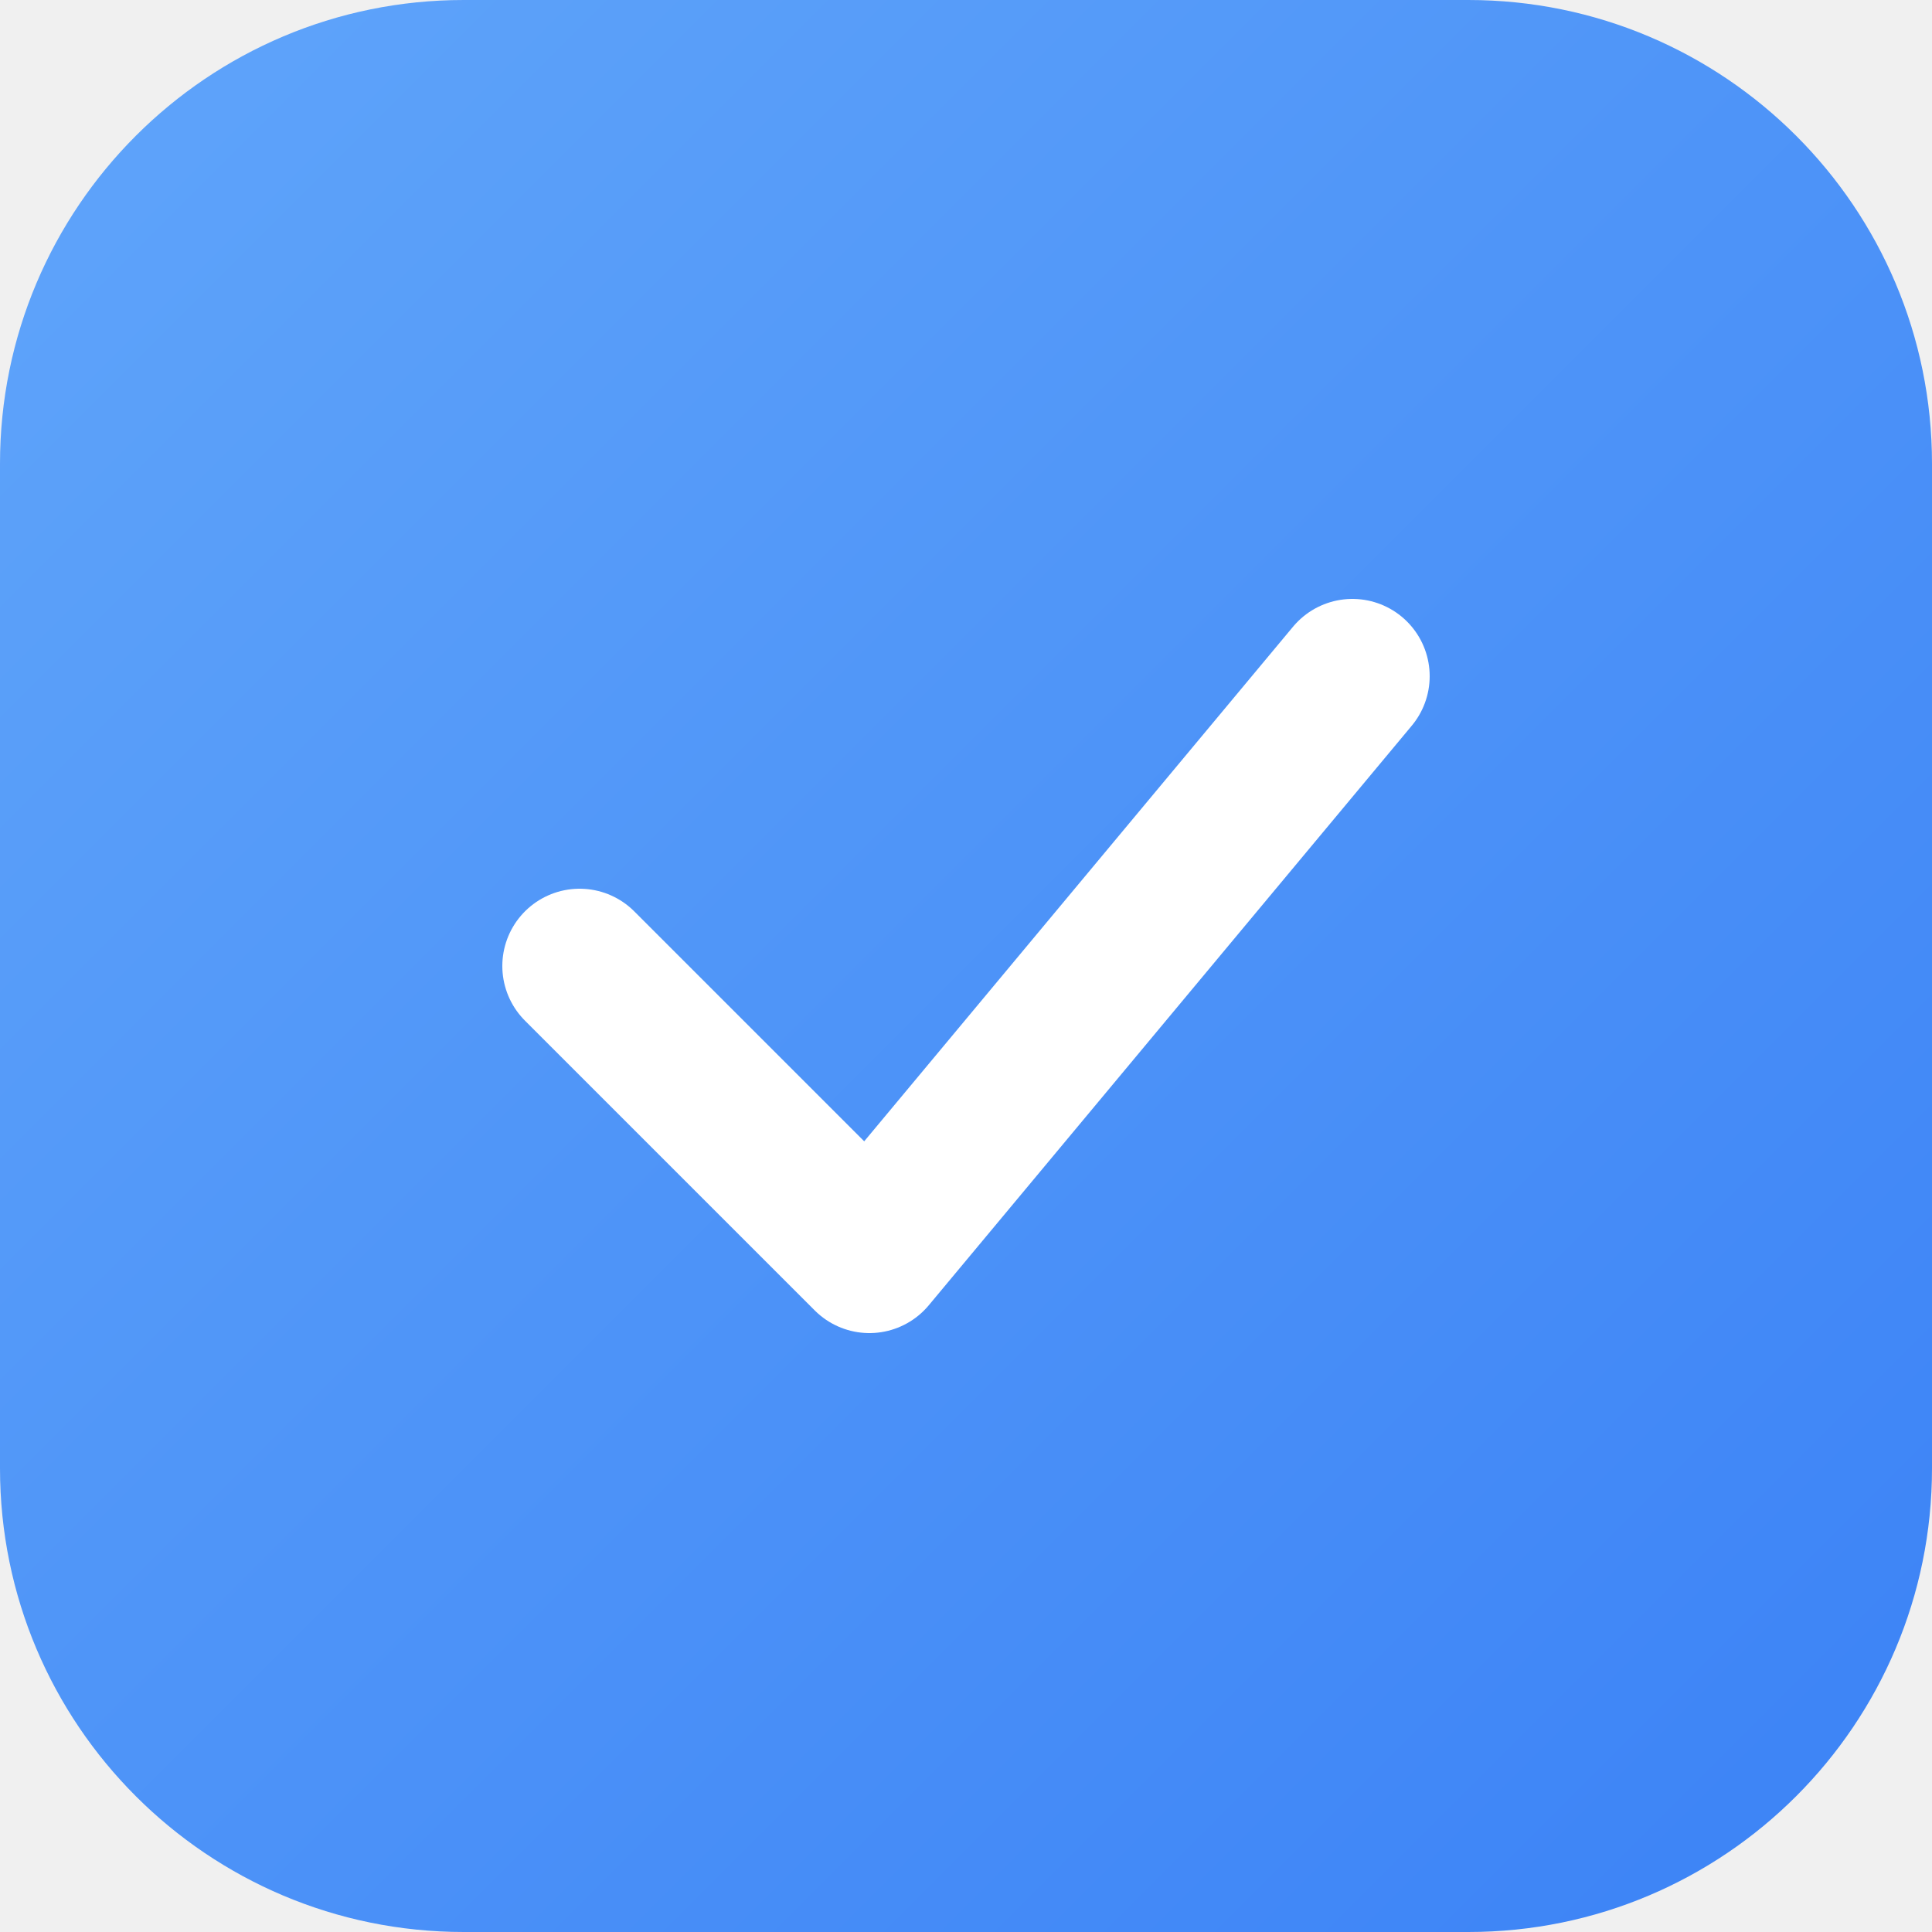
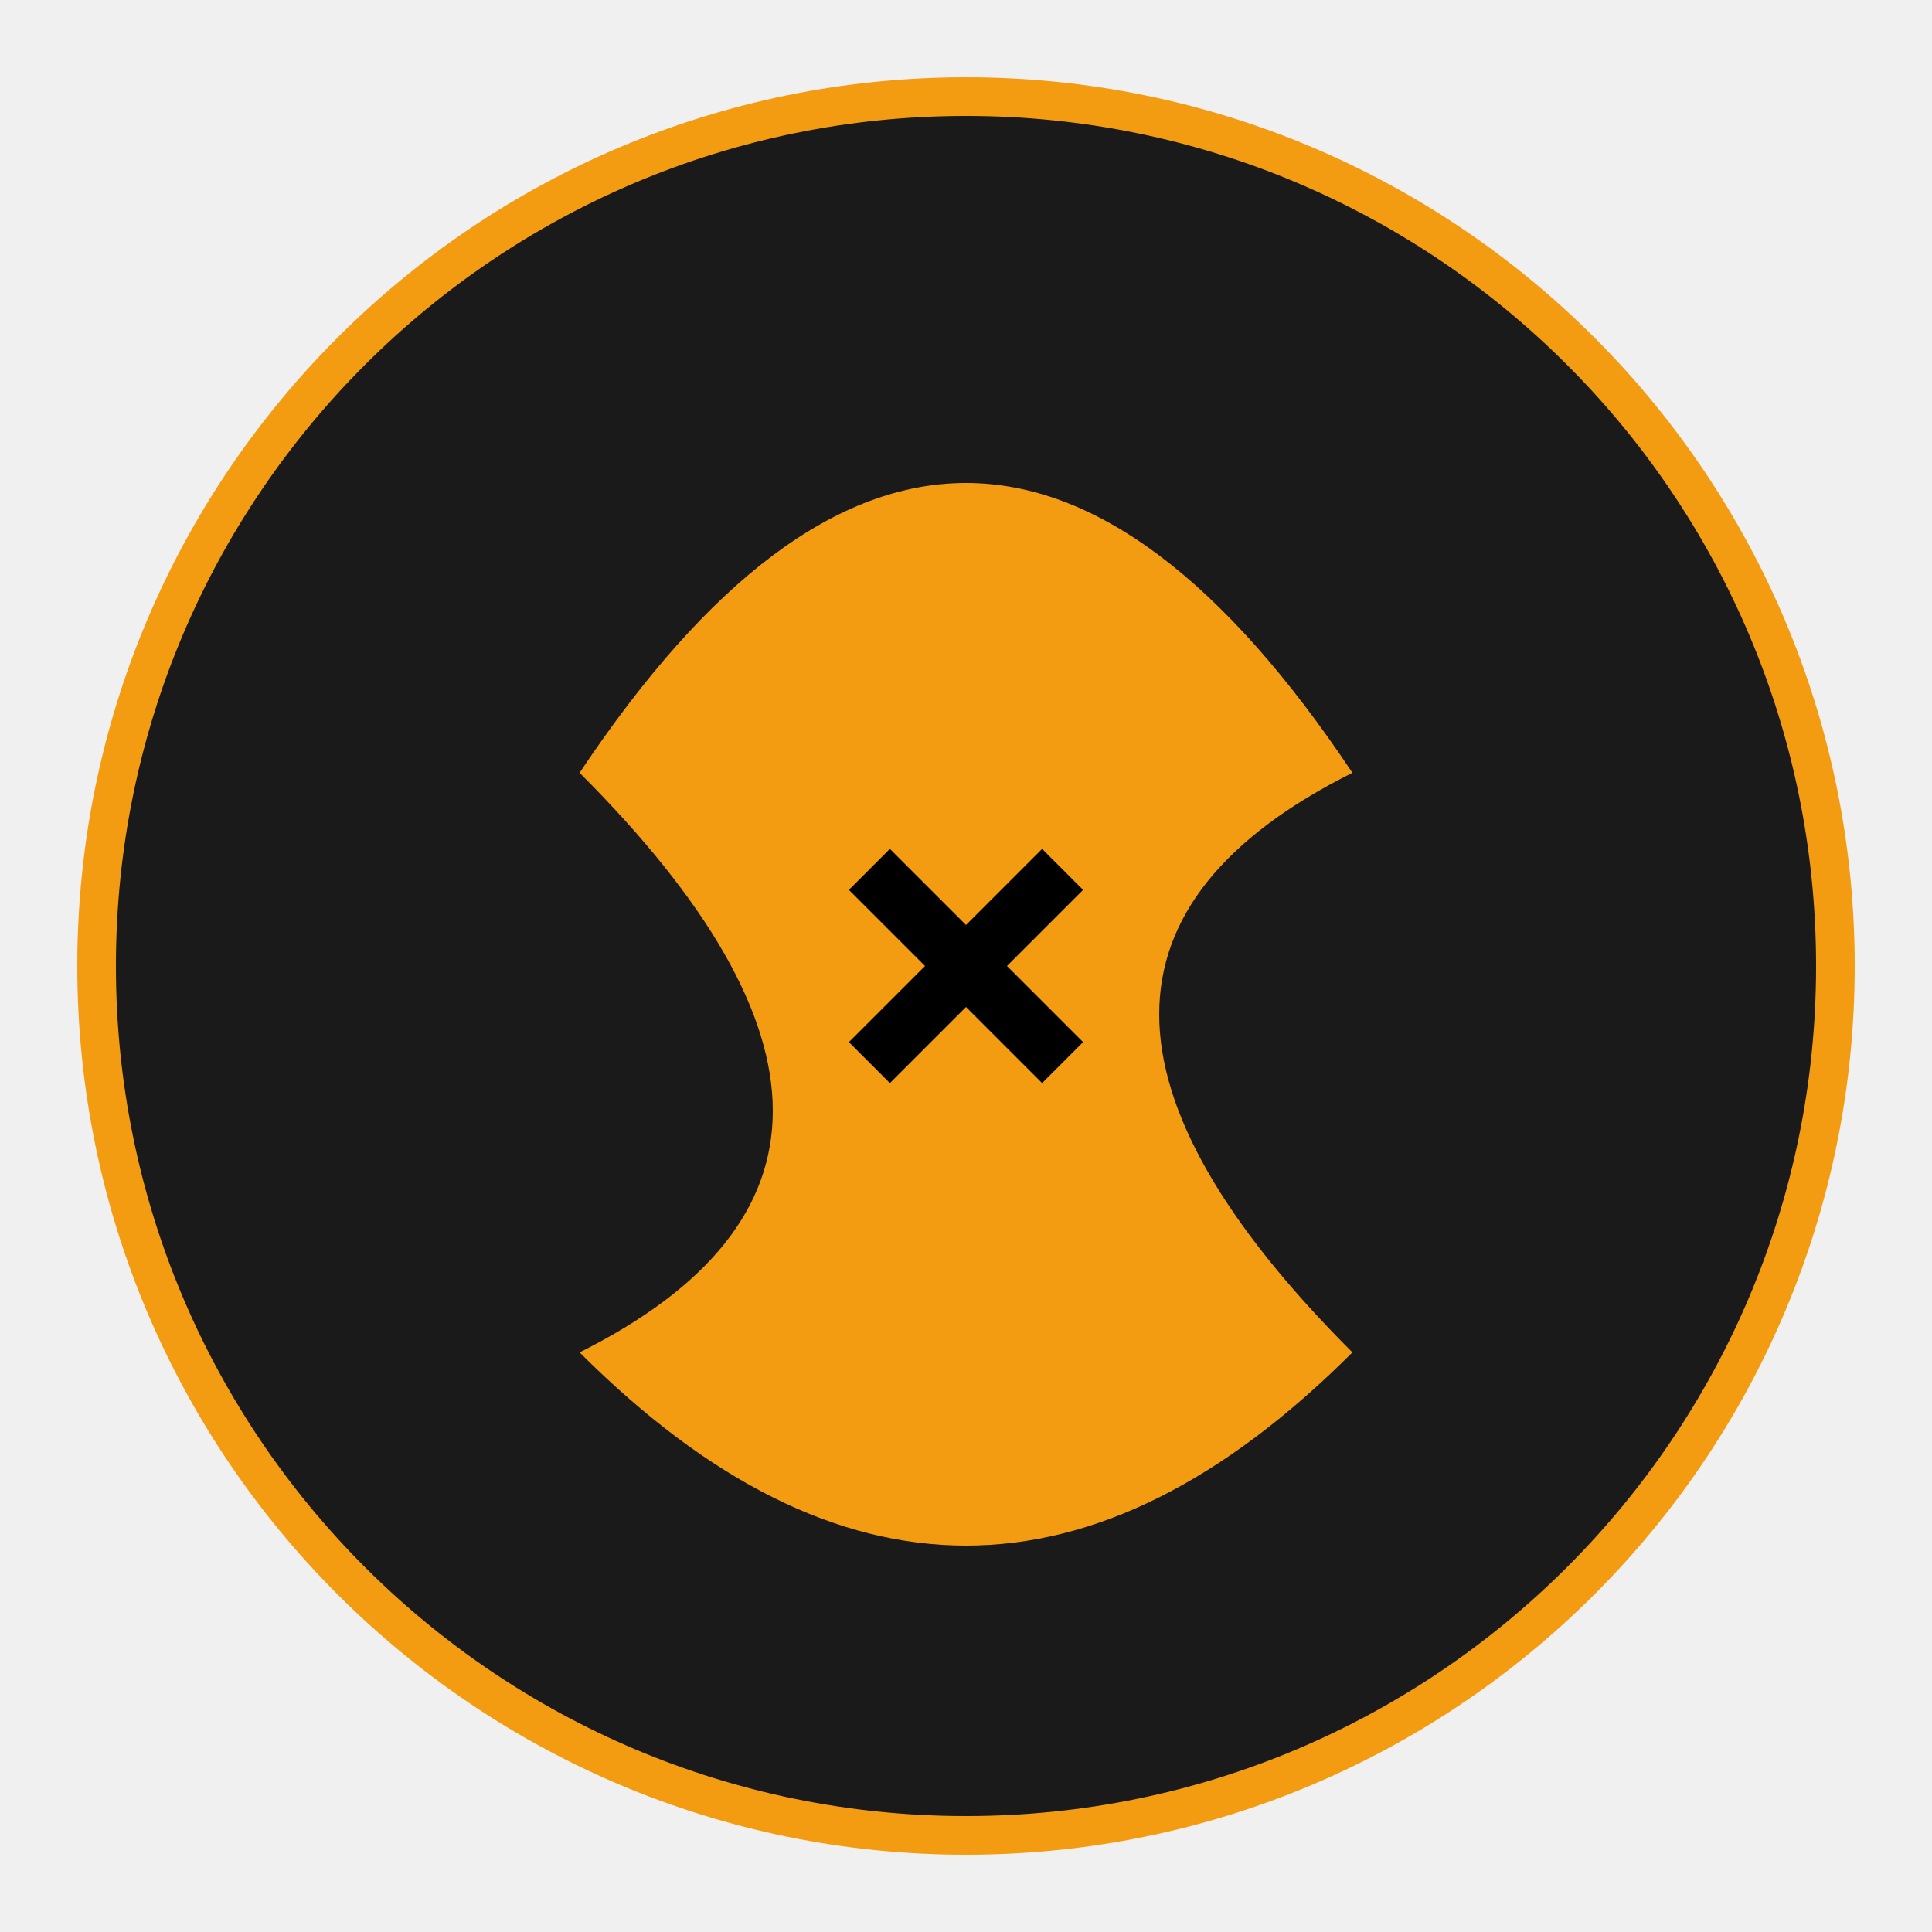
- <svg xmlns="http://www.w3.org/2000/svg" width="100" height="100" viewBox="0 0 100 100" fill="none">
-   <rect width="100" height="100" rx="24" fill="url(#paint0_linear)" />
-   <path d="M30 50L45 65L70 35" stroke="white" stroke-width="8" stroke-linecap="round" stroke-linejoin="round" />
-   <defs>
-     <linearGradient id="paint0_linear" x1="0" y1="0" x2="100" y2="100" gradientUnits="userSpaceOnUse">
-       <stop stop-color="#60A5FA" />
-       <stop offset="1" stop-color="#3B82F6" />
-     </linearGradient>
-   </defs>
+ <svg xmlns="http://www.w3.org/2000/svg" viewBox="0 0 100 100">
+   <circle cx="50" cy="50" r="45" fill="#1a1a1a" stroke="#f39c12" stroke-width="2" />
+   <path d="M30 40 Q50 10 70 40 Q50 50 70 70 Q50 90 30 70 Q50 60 30 40" fill="#f39c12" />
+   <path d="M45 45 L55 55 M55 45 L45 55" stroke="#000" stroke-width="3" />
</svg>
